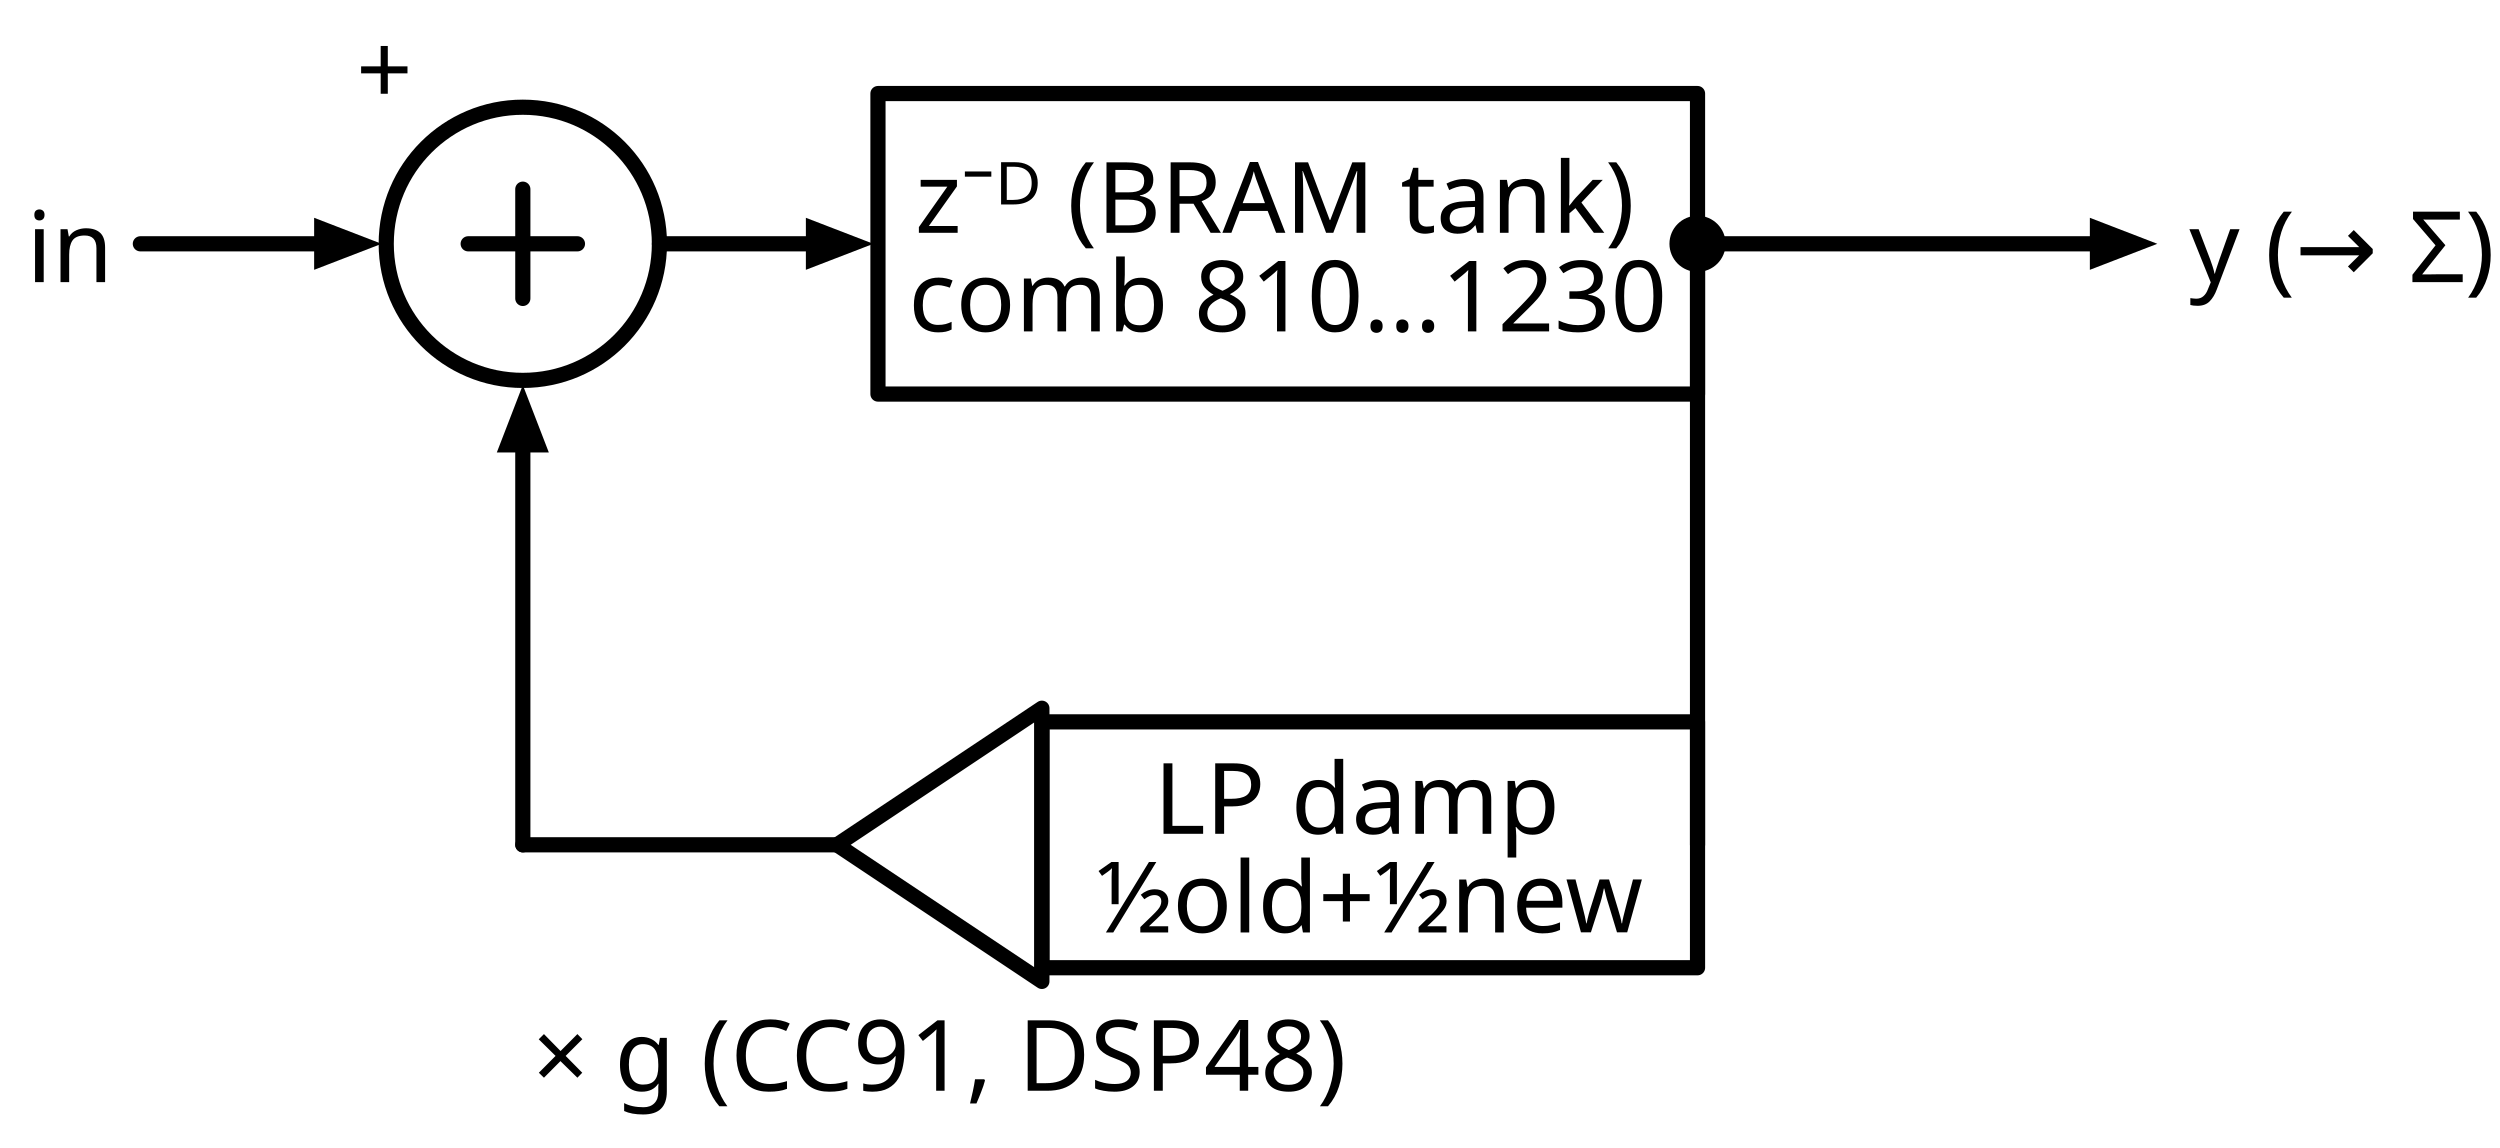
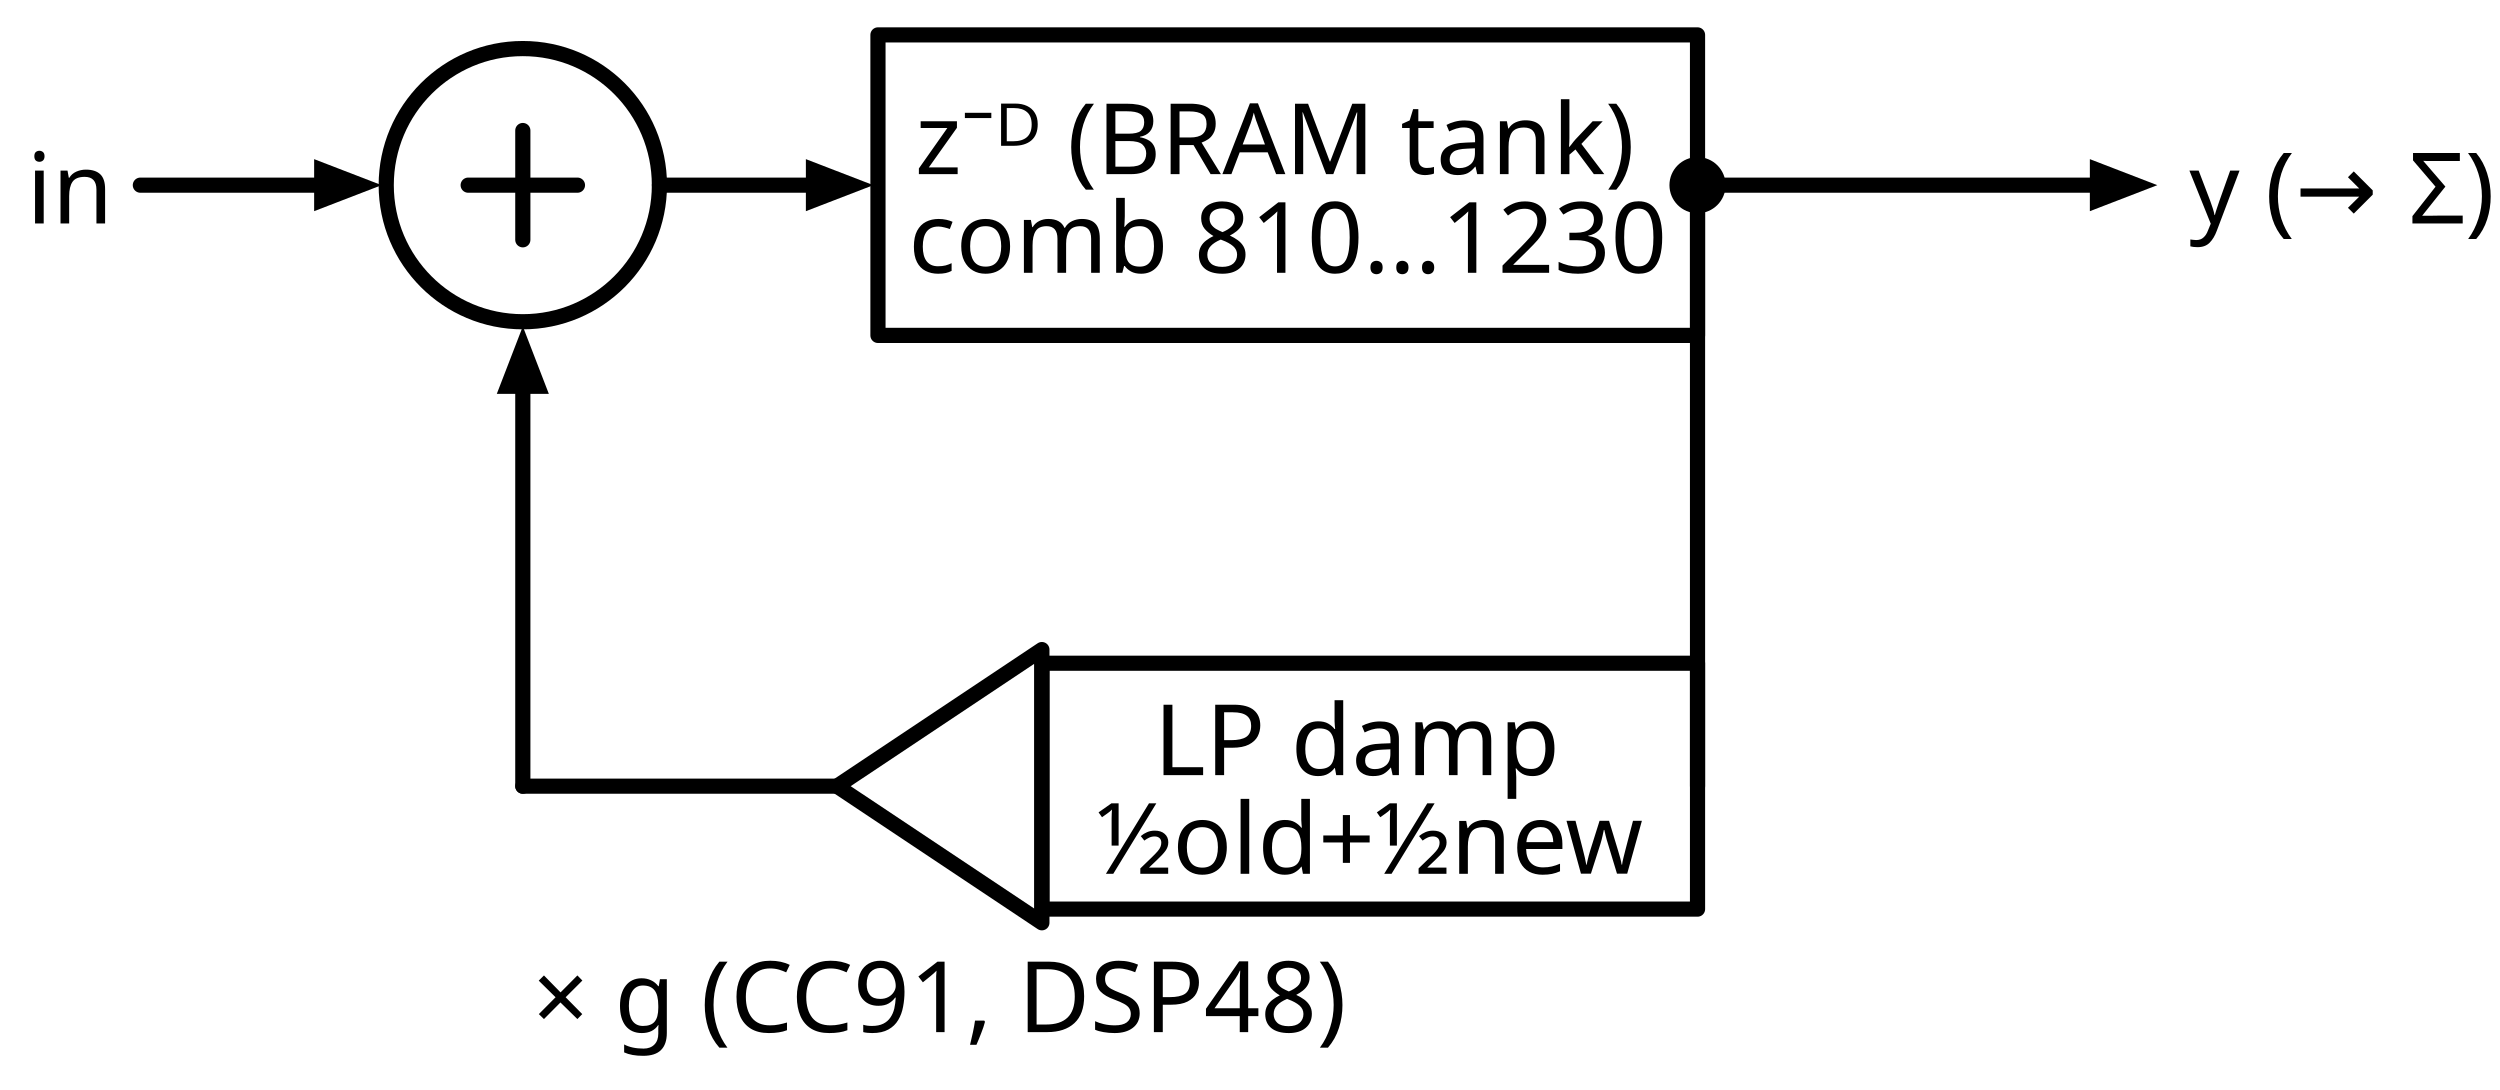
- <svg xmlns="http://www.w3.org/2000/svg" xml:lang="en" height="151.248pt" width="329.444pt" viewBox="-68.896 -32.128 329.444 151.248">
+ <svg xmlns="http://www.w3.org/2000/svg" xml:lang="en" height="143.52pt" width="329.444pt" viewBox="-68.896 -24.4 329.444 143.52">
  <circle cx="0" cy="-0" r="18" style="stroke:black;fill:none;stroke-width:2.0;stroke-dasharray:-;" />
  <path d="M 0.0,-7.2 L 0,7.2" style="stroke:black;fill:none;stroke-width:2.0;stroke-dasharray:-;stroke-linecap:round;stroke-linejoin:round;" />
  <path d="M -7.2,-0.0 L 7.2,-0" style="stroke:black;fill:none;stroke-width:2.0;stroke-dasharray:-;stroke-linecap:round;stroke-linejoin:round;" />
  <path d="M -50.4,-0.0 L -34.2,-0 L -27,-0" style="stroke:black;fill:none;stroke-width:2.0;stroke-dasharray:-;stroke-linecap:round;stroke-linejoin:round;" />
  <path d="M -20 0 L -27 2.7 L -27 -2.7 Z" style="stroke:black;fill:black;stroke-linecap:butt;stroke-linejoin:miter;" />
  <path d="M 18.0,-0.0 L 32.4,-0 L 37.8,-0" style="stroke:black;fill:none;stroke-width:2.0;stroke-dasharray:-;stroke-linecap:round;stroke-linejoin:round;" />
  <path d="M 44.8 0 L 37.8 2.7 L 37.8 -2.7 Z" style="stroke:black;fill:black;stroke-linecap:butt;stroke-linejoin:miter;" />
  <path d="M 46.8,-0.0 L 46.8,-19.8 L 154.8,-19.8 L 154.8,19.8 L 46.8,19.8 L 46.8,-0" style="stroke:black;fill:none;stroke-width:2.0;stroke-dasharray:-;stroke-linecap:round;stroke-linejoin:round;" />
  <path d="M 154.8,-0.0 L 185.4,-0 L 207,-0" style="stroke:black;fill:none;stroke-width:2.0;stroke-dasharray:-;stroke-linecap:round;stroke-linejoin:round;" />
  <path d="M 214 0 L 207 2.7 L 207 -2.7 Z" style="stroke:black;fill:black;stroke-linecap:butt;stroke-linejoin:miter;" />
  <path d="M 154.8,-0.0 L 154.8,39.6 L 154.8,79.2" style="stroke:black;fill:none;stroke-width:2.0;stroke-dasharray:-;stroke-linecap:round;stroke-linejoin:round;" />
  <path d="M 68.4,79.2 L 68.4,63 L 154.8,63 L 154.8,95.4 L 68.4,95.4 L 68.4,79.2" style="stroke:black;fill:none;stroke-width:2.0;stroke-dasharray:-;stroke-linecap:round;stroke-linejoin:round;" />
  <path d="M 68.4,79.2 L 68.4,61.2 L 41.4,79.2 L 68.4,97.2 L 68.4,79.2" style="stroke:black;fill:none;stroke-width:2.0;stroke-dasharray:-;stroke-linecap:round;stroke-linejoin:round;" />
  <path d="M 41.4,79.2 L 20.7,79.2 L 0,79.2" style="stroke:black;fill:none;stroke-width:2.0;stroke-dasharray:-;stroke-linecap:round;stroke-linejoin:round;" />
  <path d="M 0.0,79.2 L 0,48.6 L 0,27" style="stroke:black;fill:none;stroke-width:2.0;stroke-dasharray:-;stroke-linecap:round;stroke-linejoin:round;" />
  <path d="M 0 20 L 2.7 27 L -2.7 27 Z" style="stroke:black;fill:black;stroke-linecap:butt;stroke-linejoin:miter;" />
-   <text x="-14.528" y="-27.528" dominant-baseline="ideographic" fill="black" font-size="13" font-family="sans" text-anchor="end">
-     <tspan x="-14.528" dy="13">+</tspan>
-   </text>
  <text x="-54.0" y="-13.0" dominant-baseline="central" fill="black" font-size="13" font-family="sans" text-anchor="end">
    <tspan x="-54.0" dy="13">in</tspan>
  </text>
  <text x="100.8" y="-19.5" dominant-baseline="central" fill="black" font-size="13" font-family="sans" text-anchor="middle">
    <tspan x="100.8" dy="13">z⁻ᴰ  (BRAM tank)</tspan>
    <tspan x="100.8" dy="13">comb 810…1230</tspan>
  </text>
  <text x="219.6" y="-13.0" dominant-baseline="central" fill="black" font-size="13" font-family="sans" text-anchor="start">
    <tspan x="219.6" dy="13">y  (→ Σ)</tspan>
  </text>
  <text x="111.6" y="59.7" dominant-baseline="central" fill="black" font-size="13" font-family="sans" text-anchor="middle">
    <tspan x="111.6" dy="13">LP damp</tspan>
    <tspan x="111.6" dy="13">½old+½new</tspan>
  </text>
  <text x="54.9" y="88.52" dominant-baseline="hanging" fill="black" font-size="13" font-family="sans" text-anchor="middle">
    <tspan x="54.9" dy="13">× g  (CC91, DSP48)</tspan>
  </text>
  <circle cx="154.8" cy="-0" r="2.7" style="stroke:black;fill:black;stroke-width:2.0;stroke-dasharray:-;" />
</svg>
